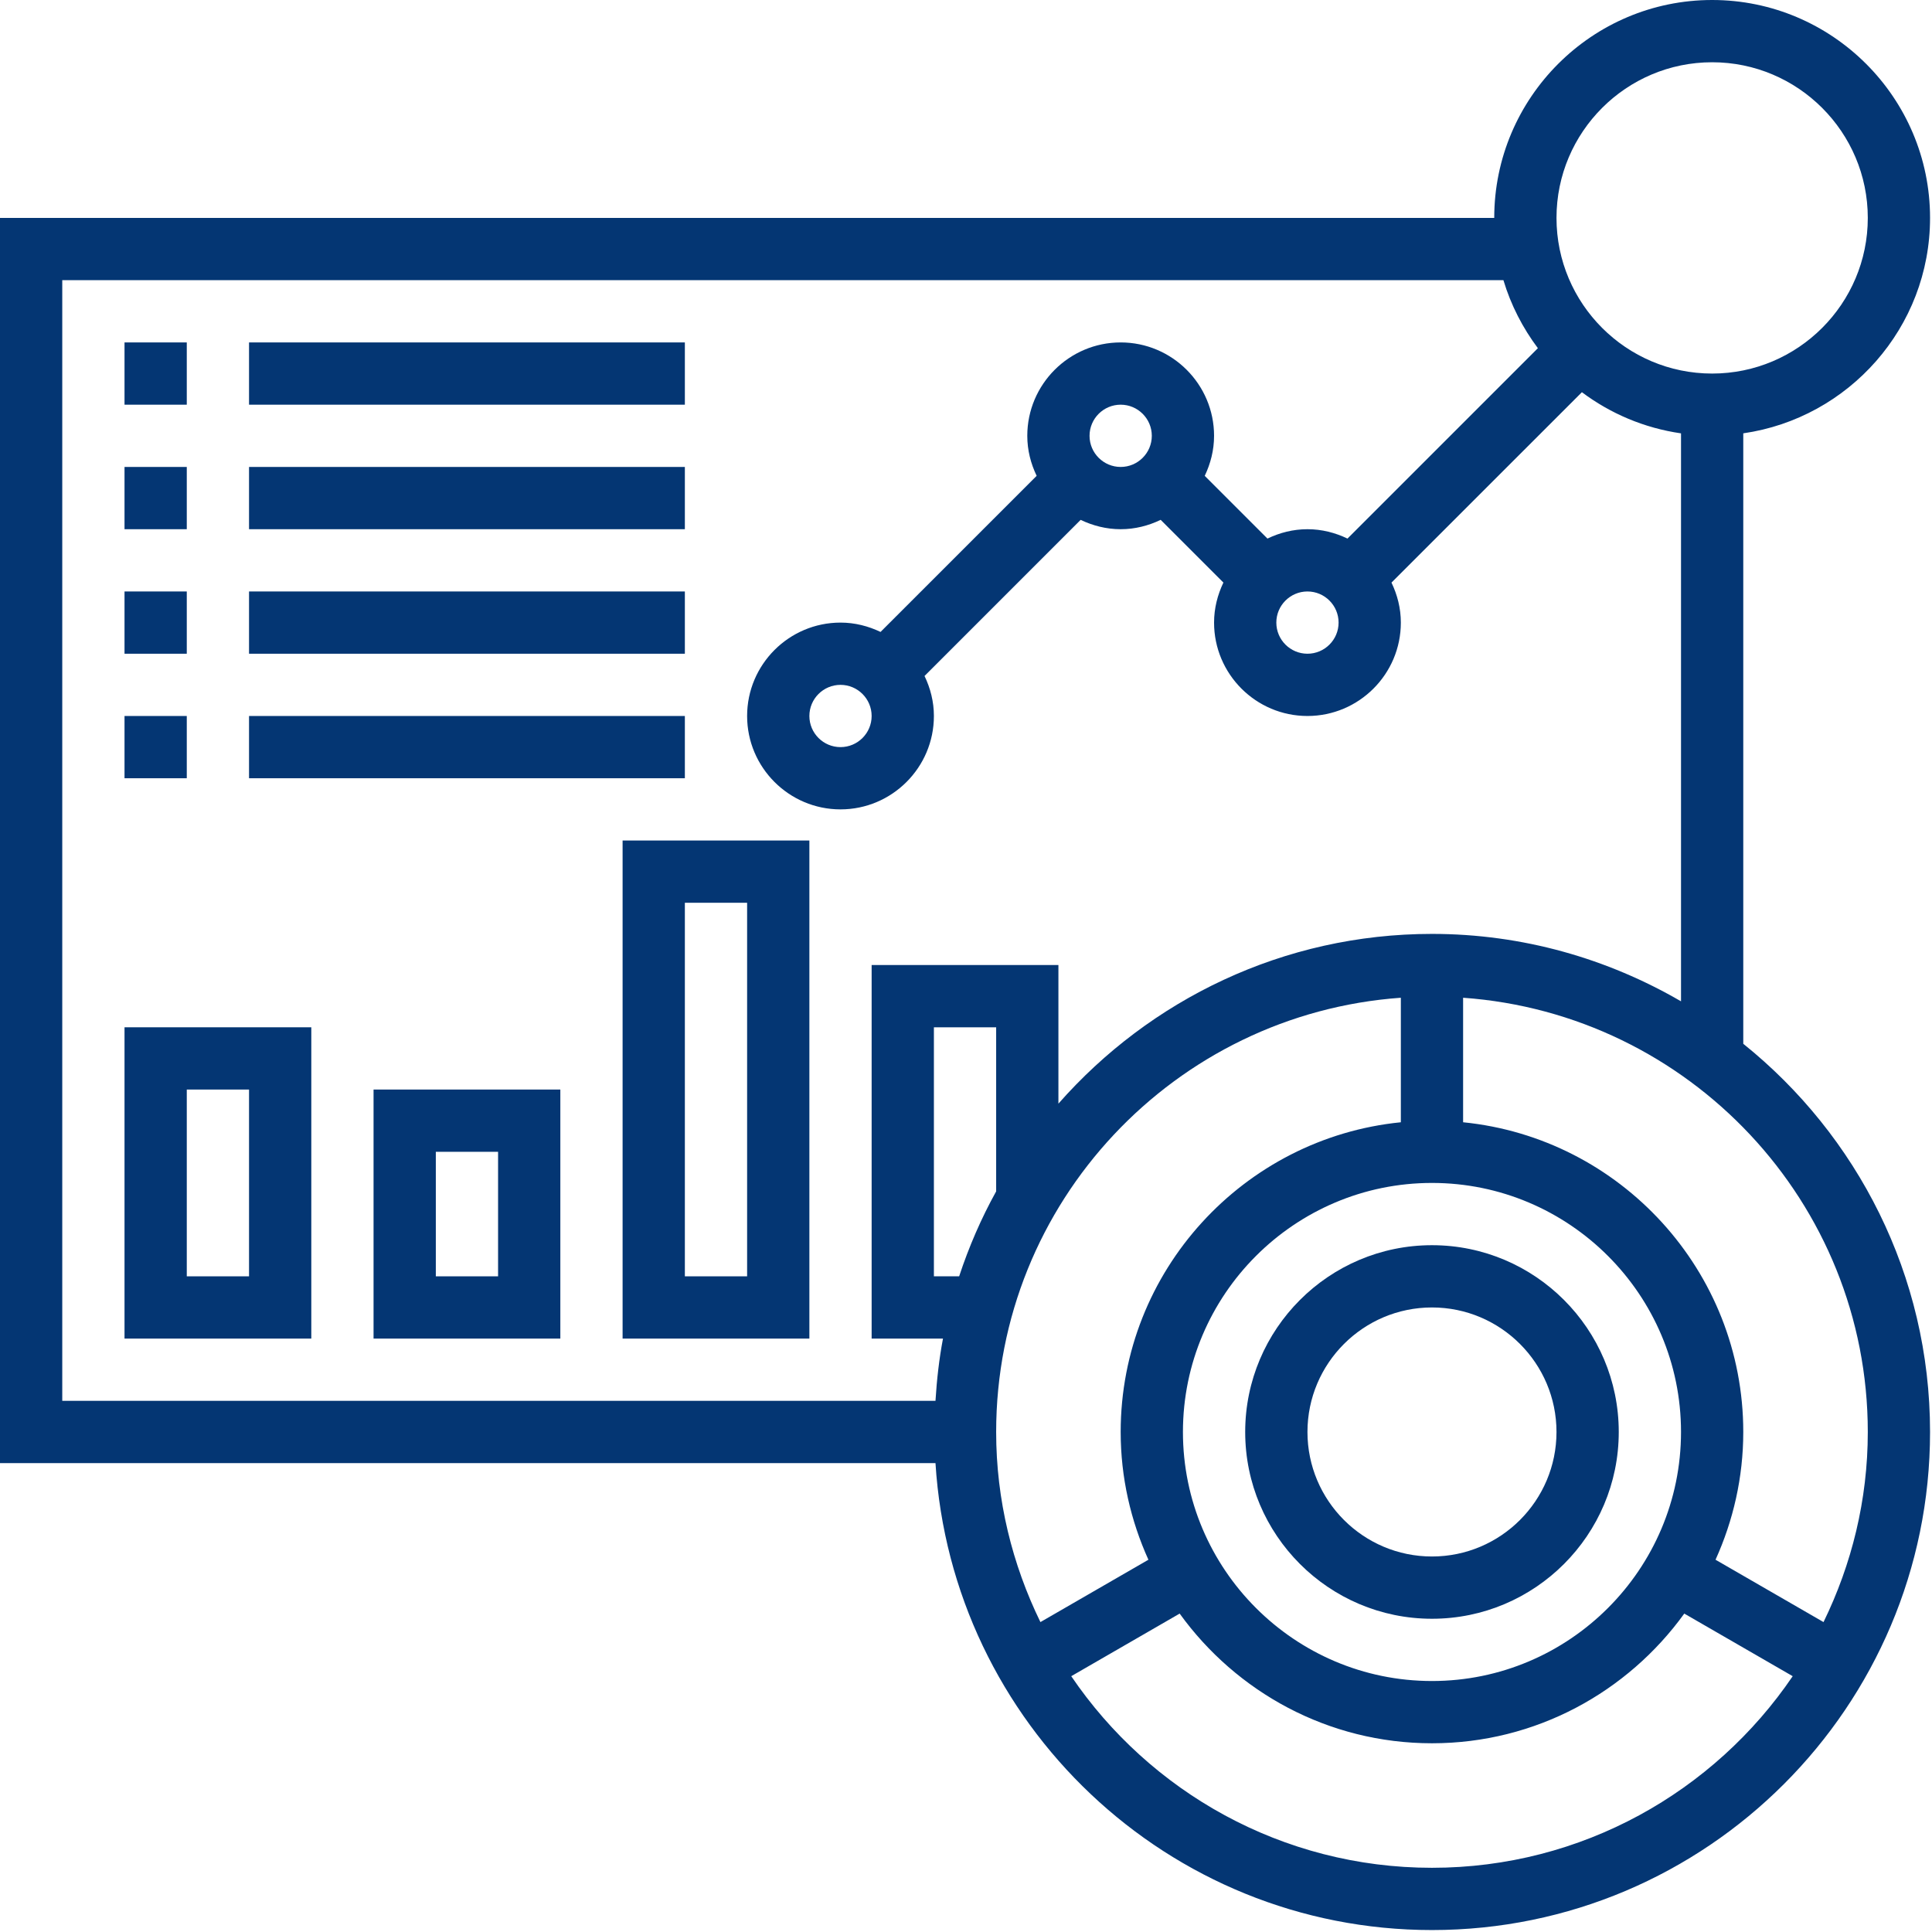
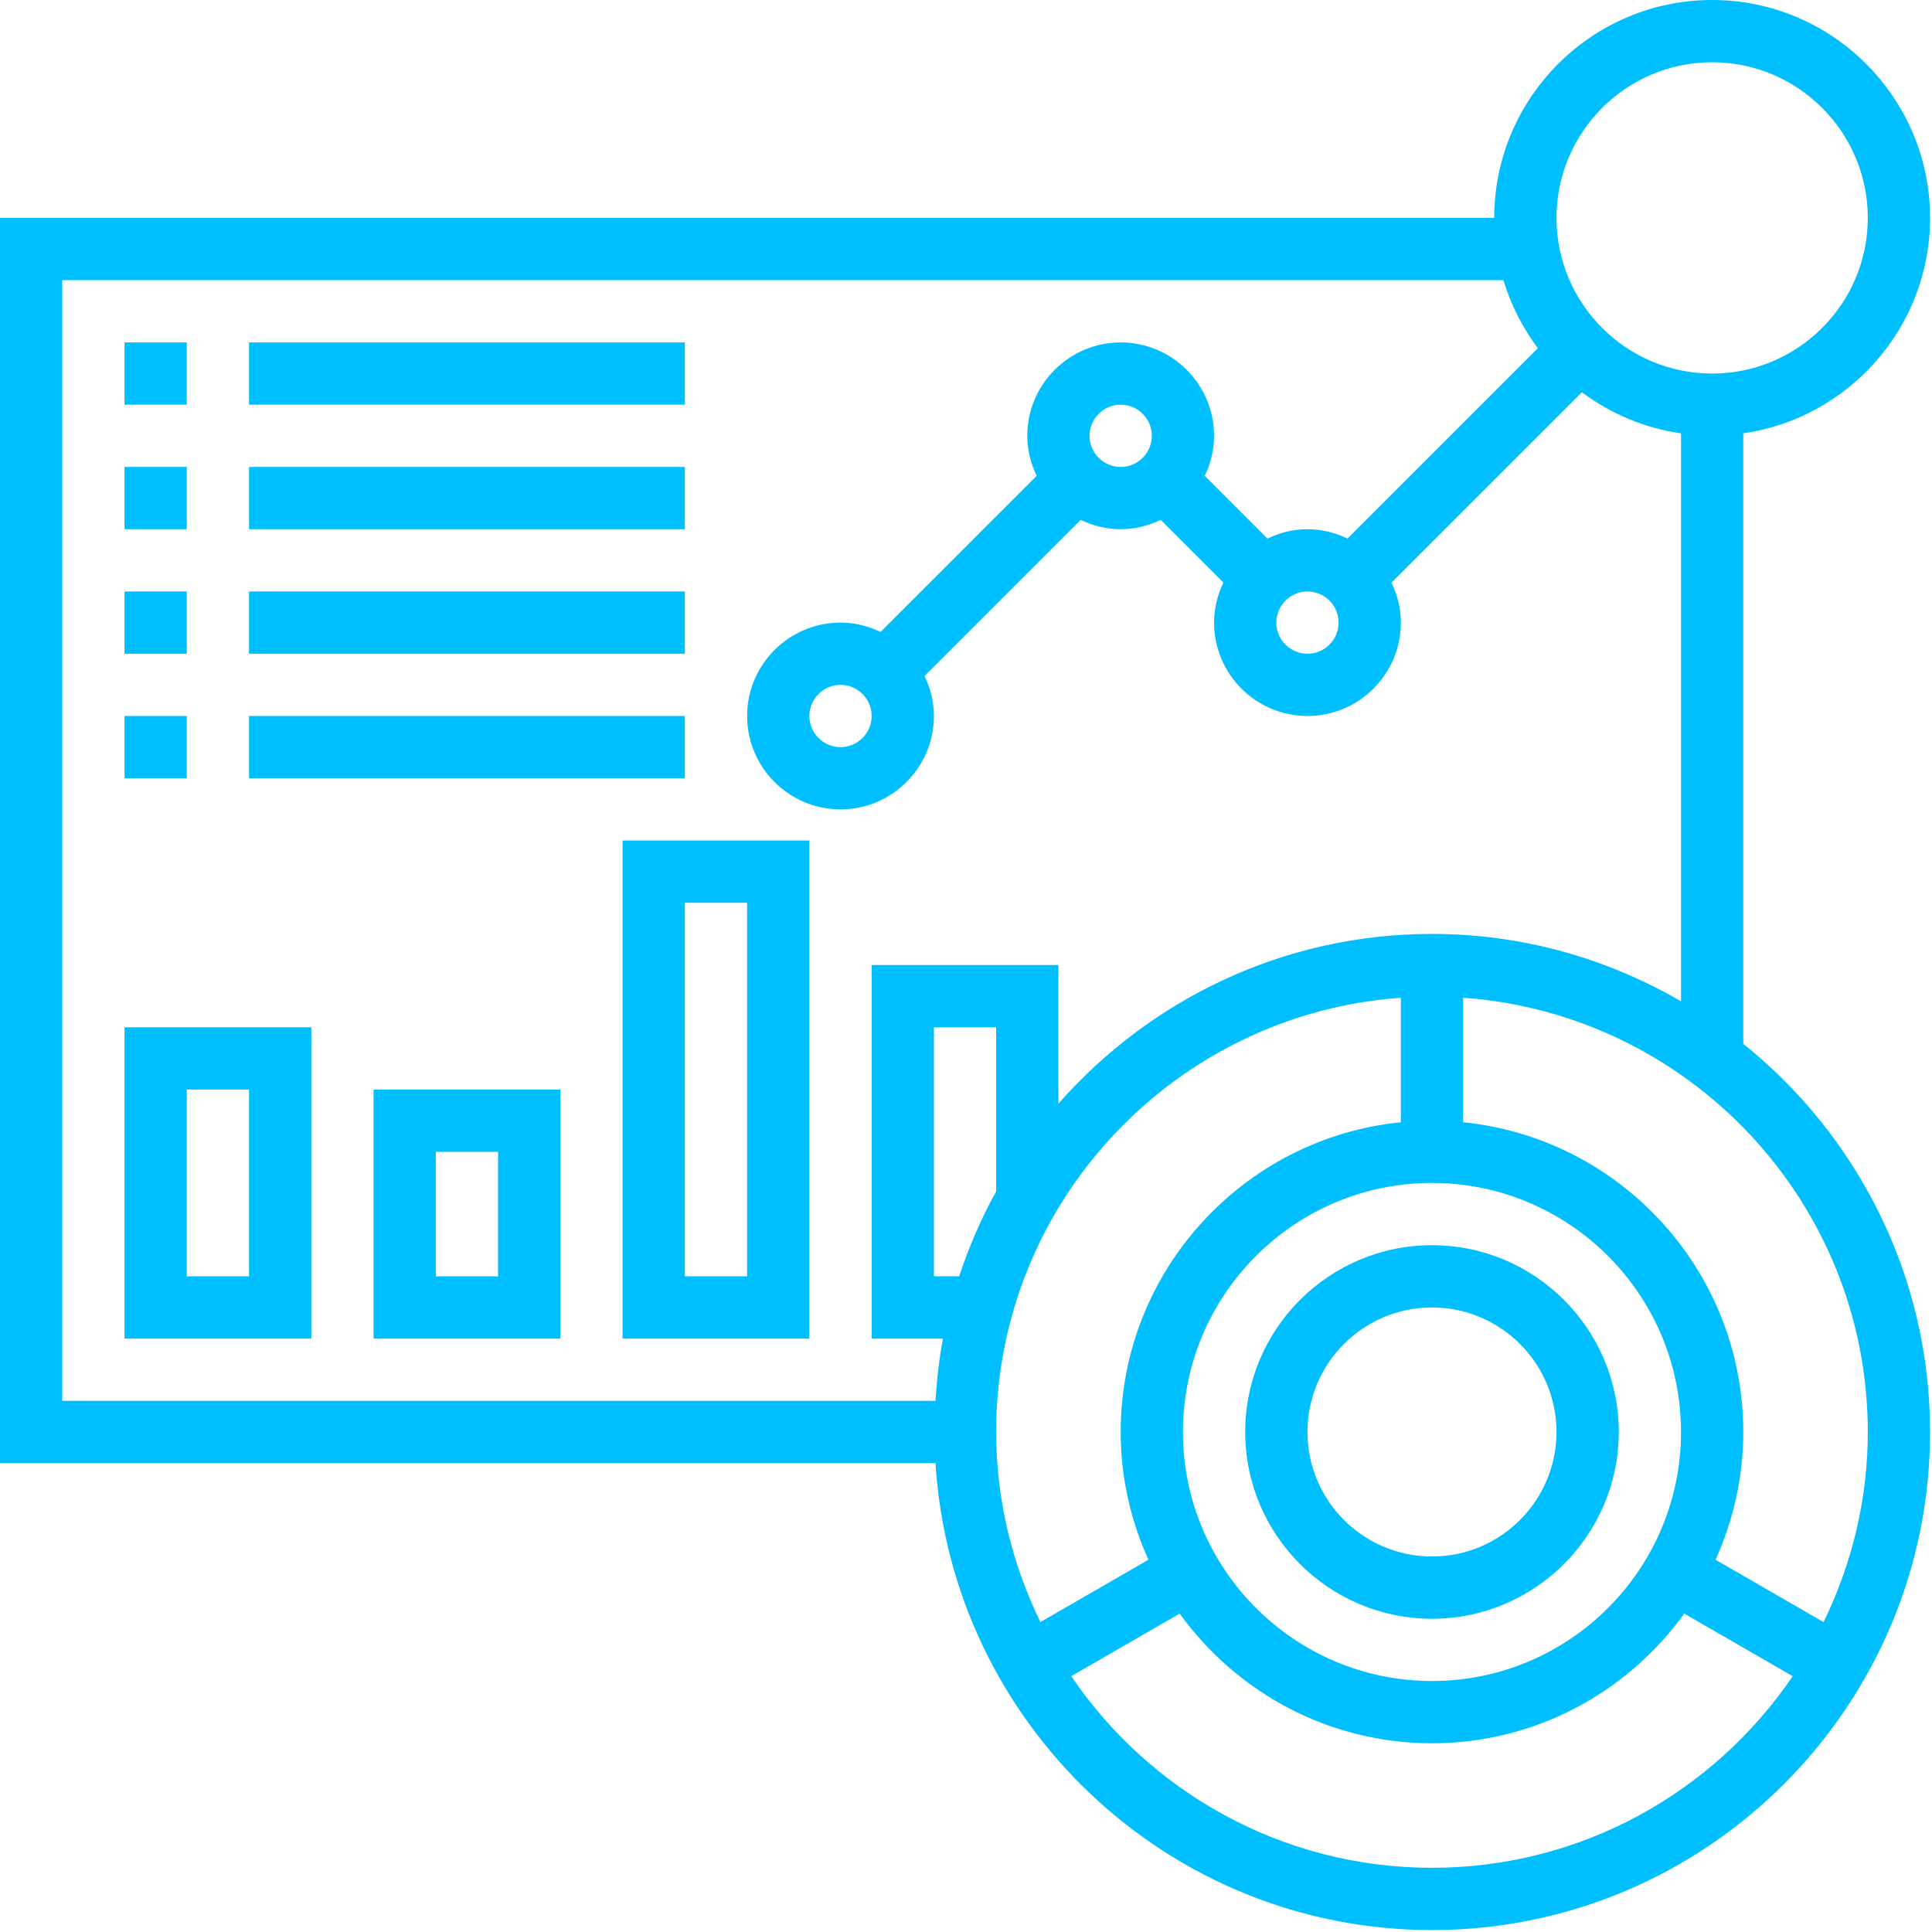
<svg xmlns="http://www.w3.org/2000/svg" version="1.1" id="Layer_5" x="0px" y="0px" width="496.5px" height="496.5px" viewBox="8 8 496.5 496.5" enable-background="new 8 8 496.5 496.5" xml:space="preserve">
  <g>
-     <path fill="#043673" d="M456,276.24V119.36c27.096-3.904,48-27.208,48-55.36c0-30.872-25.12-56-56-56s-56,25.128-56,56H8v320   h240.408c4.16,66.848,59.72,120,127.592,120c70.576,0,128-57.424,128-128C504,335.688,485.224,299.72,456,276.24z M448,24   c22.056,0,40,17.944,40,40s-17.944,40-40,40s-40-17.944-40-40S425.944,24,448,24z M24,80h370.36   c1.912,6.384,4.952,12.264,8.856,17.48l-48.928,48.928C351.152,144.904,347.696,144,344,144s-7.152,0.904-10.28,2.408l-16.12-16.12   c1.496-3.136,2.4-6.592,2.4-10.288c0-13.232-10.768-24-24-24s-24,10.768-24,24c0,3.696,0.904,7.152,2.408,10.28l-40.12,40.12   c-3.136-1.496-6.592-2.4-10.288-2.4c-13.232,0-24,10.768-24,24s10.768,24,24,24s24-10.768,24-24c0-3.696-0.904-7.152-2.408-10.28   l40.12-40.12c3.136,1.496,6.592,2.4,10.288,2.4s7.152-0.904,10.28-2.408l16.12,16.12c-1.496,3.136-2.4,6.592-2.4,10.288   c0,13.232,10.768,24,24,24s24-10.768,24-24c0-3.696-0.904-7.152-2.408-10.28l48.936-48.928c7.32,5.488,16.008,9.208,25.472,10.576   v145.96C421.144,254.376,399.328,248,376,248c-38.24,0-72.528,16.944-96,43.624V256h-48v96h18.336   c-0.992,5.224-1.592,10.576-1.928,16H24V80z M344,160c4.408,0,8,3.584,8,8s-3.592,8-8,8s-8-3.584-8-8S339.592,160,344,160z    M288,120c0-4.416,3.592-8,8-8s8,3.584,8,8s-3.592,8-8,8S288,124.416,288,120z M232,192c0,4.416-3.592,8-8,8s-8-3.584-8-8   s3.592-8,8-8S232,187.584,232,192z M376,440c-35.288,0-64-28.712-64-64s28.712-64,64-64s64,28.712,64,64S411.288,440,376,440z    M264,314.168c-3.832,6.912-7,14.216-9.512,21.832H248v-64h16V314.168z M368,264.408v32c-40.368,4.032-72,38.184-72,79.592   c0,11.704,2.592,22.8,7.128,32.832l-27.752,16.024C268.16,410.072,264,393.528,264,376C264,316.944,309.976,268.536,368,264.408   L368,264.408z M376,488c-38.512,0-72.544-19.544-92.704-49.24l27.864-16.088C325.704,442.816,349.312,456,376,456   s50.296-13.184,64.84-33.328l27.864,16.088C448.544,468.456,414.512,488,376,488z M476.624,424.856l-27.752-16.024   C453.408,398.8,456,387.704,456,376c0-41.408-31.632-75.568-72-79.592v-32c58.024,4.128,104,52.536,104,111.592   C488,393.528,483.84,410.072,476.624,424.856L476.624,424.856z" />
-     <path fill="#043673" d="M376,328c-26.472,0-48,21.528-48,48s21.528,48,48,48s48-21.528,48-48S402.472,328,376,328z M376,408   c-17.648,0-32-14.352-32-32s14.352-32,32-32s32,14.352,32,32S393.648,408,376,408z" />
-     <path fill="#043673" d="M40,96h16v16H40V96z" />
-     <path fill="#043673" d="M72,96h112v16H72V96z" />
-     <path fill="#043673" d="M40,128h16v16H40V128z" />
-     <path fill="#043673" d="M72,128h112v16H72V128z" />
-     <path fill="#043673" d="M40,160h16v16H40V160z" />
-     <path fill="#043673" d="M72,160h112v16H72V160z" />
-     <path fill="#043673" d="M40,192h16v16H40V192z" />
-     <path fill="#043673" d="M72,192h112v16H72V192z" />
-     <path fill="#043673" d="M40,352h48v-80H40V352z M56,288h16v48H56V288z" />
-     <path fill="#043673" d="M104,352h48v-64h-48V352z M120,304h16v32h-16V304z" />
-     <path fill="#043673" d="M168,352h48V224h-48V352z M184,240h16v96h-16V240z" />
+     <path fill="#00bfff" d="M456,276.24V119.36c27.096-3.904,48-27.208,48-55.36c0-30.872-25.12-56-56-56s-56,25.128-56,56H8v320   h240.408c4.16,66.848,59.72,120,127.592,120c70.576,0,128-57.424,128-128C504,335.688,485.224,299.72,456,276.24z M448,24   c22.056,0,40,17.944,40,40s-17.944,40-40,40s-40-17.944-40-40S425.944,24,448,24z M24,80h370.36   c1.912,6.384,4.952,12.264,8.856,17.48l-48.928,48.928C351.152,144.904,347.696,144,344,144s-7.152,0.904-10.28,2.408l-16.12-16.12   c1.496-3.136,2.4-6.592,2.4-10.288c0-13.232-10.768-24-24-24s-24,10.768-24,24c0,3.696,0.904,7.152,2.408,10.28l-40.12,40.12   c-3.136-1.496-6.592-2.4-10.288-2.4c-13.232,0-24,10.768-24,24s10.768,24,24,24s24-10.768,24-24c0-3.696-0.904-7.152-2.408-10.28   l40.12-40.12c3.136,1.496,6.592,2.4,10.288,2.4s7.152-0.904,10.28-2.408l16.12,16.12c-1.496,3.136-2.4,6.592-2.4,10.288   c0,13.232,10.768,24,24,24s24-10.768,24-24c0-3.696-0.904-7.152-2.408-10.28l48.936-48.928c7.32,5.488,16.008,9.208,25.472,10.576   v145.96C421.144,254.376,399.328,248,376,248c-38.24,0-72.528,16.944-96,43.624V256h-48v96h18.336   c-0.992,5.224-1.592,10.576-1.928,16H24V80z M344,160c4.408,0,8,3.584,8,8s-3.592,8-8,8s-8-3.584-8-8S339.592,160,344,160z    M288,120c0-4.416,3.592-8,8-8s8,3.584,8,8s-3.592,8-8,8S288,124.416,288,120z M232,192c0,4.416-3.592,8-8,8s-8-3.584-8-8   s3.592-8,8-8S232,187.584,232,192z M376,440c-35.288,0-64-28.712-64-64s28.712-64,64-64s64,28.712,64,64S411.288,440,376,440z    M264,314.168c-3.832,6.912-7,14.216-9.512,21.832H248v-64h16V314.168z M368,264.408v32c-40.368,4.032-72,38.184-72,79.592   c0,11.704,2.592,22.8,7.128,32.832l-27.752,16.024C268.16,410.072,264,393.528,264,376C264,316.944,309.976,268.536,368,264.408   L368,264.408z M376,488c-38.512,0-72.544-19.544-92.704-49.24l27.864-16.088C325.704,442.816,349.312,456,376,456   s50.296-13.184,64.84-33.328l27.864,16.088C448.544,468.456,414.512,488,376,488z M476.624,424.856l-27.752-16.024   C453.408,398.8,456,387.704,456,376c0-41.408-31.632-75.568-72-79.592v-32c58.024,4.128,104,52.536,104,111.592   C488,393.528,483.84,410.072,476.624,424.856L476.624,424.856z" />
+     <path fill="#00bfff" d="M376,328c-26.472,0-48,21.528-48,48s21.528,48,48,48s48-21.528,48-48S402.472,328,376,328z M376,408   c-17.648,0-32-14.352-32-32s14.352-32,32-32s32,14.352,32,32S393.648,408,376,408z" />
+     <path fill="#00bfff" d="M40,96h16v16H40V96z" />
+     <path fill="#00bfff" d="M72,96h112v16H72V96z" />
+     <path fill="#00bfff" d="M40,128h16v16H40V128z" />
+     <path fill="#00bfff" d="M72,128h112v16H72V128z" />
+     <path fill="#00bfff" d="M40,160h16v16H40V160z" />
+     <path fill="#00bfff" d="M72,160h112v16H72V160z" />
+     <path fill="#00bfff" d="M40,192h16v16H40V192z" />
+     <path fill="#00bfff" d="M72,192h112v16H72V192z" />
+     <path fill="#00bfff" d="M40,352h48v-80H40V352z M56,288h16v48H56V288z" />
+     <path fill="#00bfff" d="M104,352h48v-64h-48V352z M120,304h16v32h-16V304z" />
+     <path fill="#00bfff" d="M168,352h48V224h-48V352z M184,240h16v96h-16V240z" />
  </g>
</svg>
